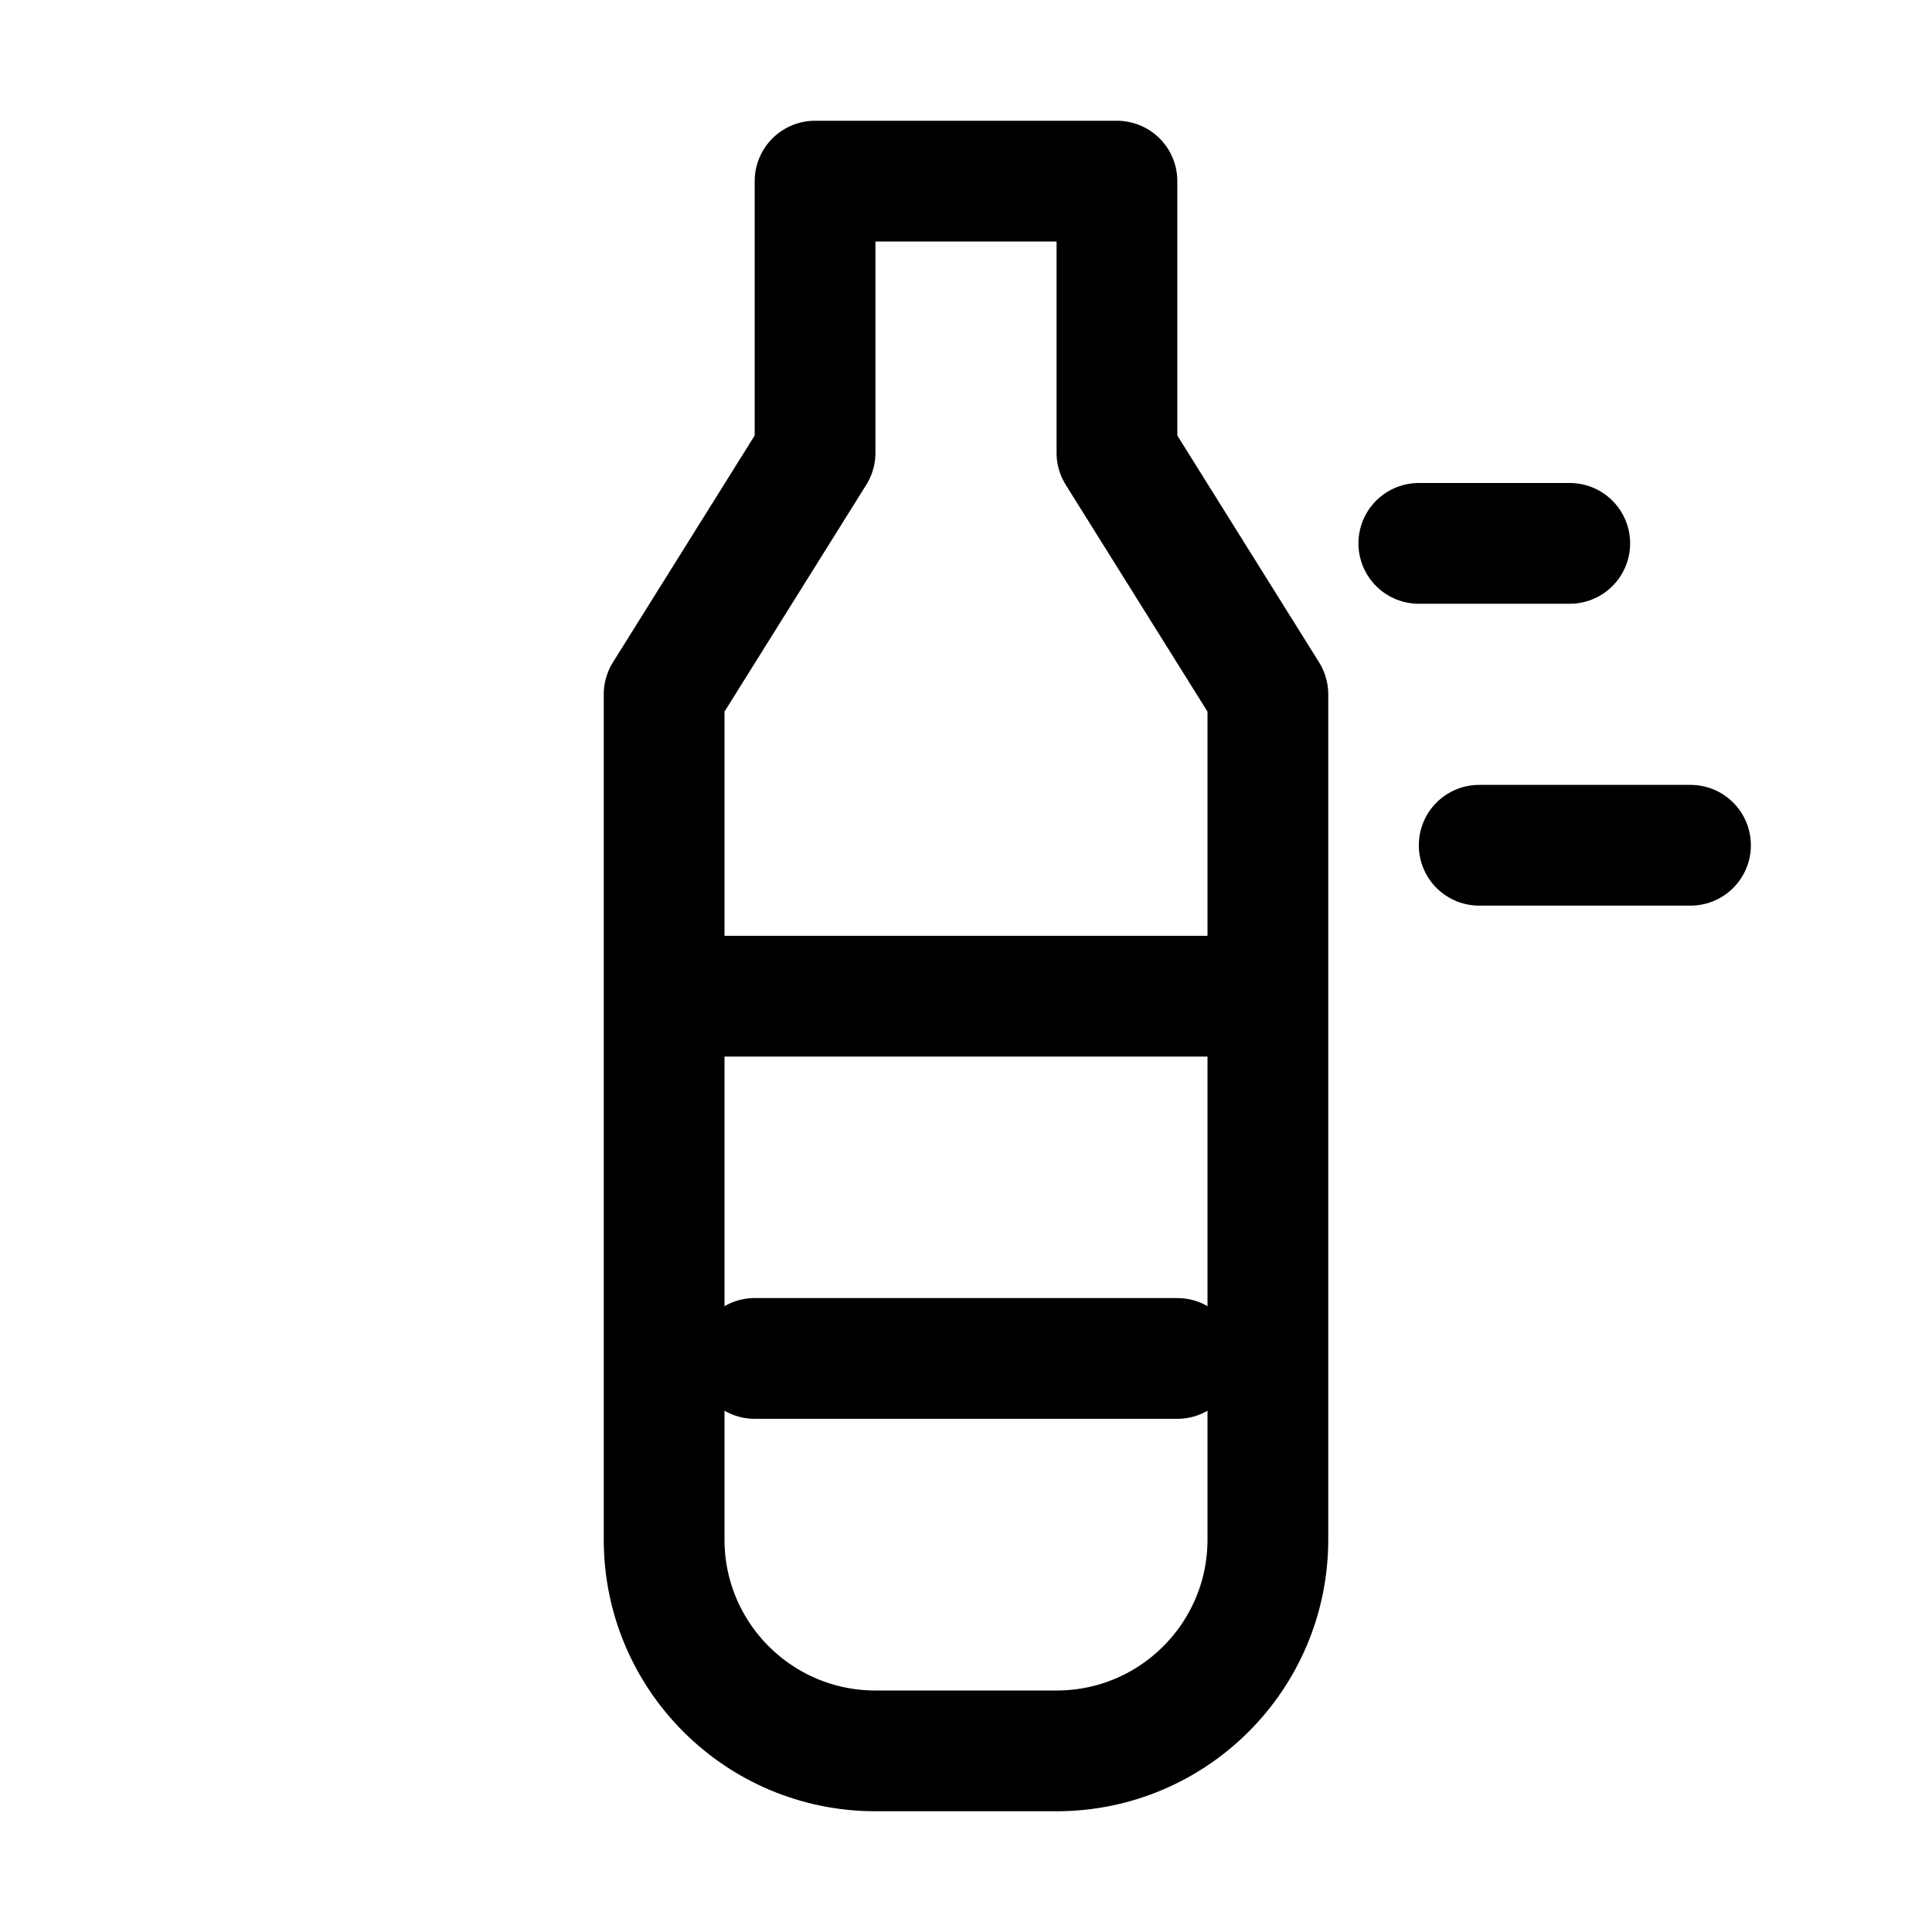
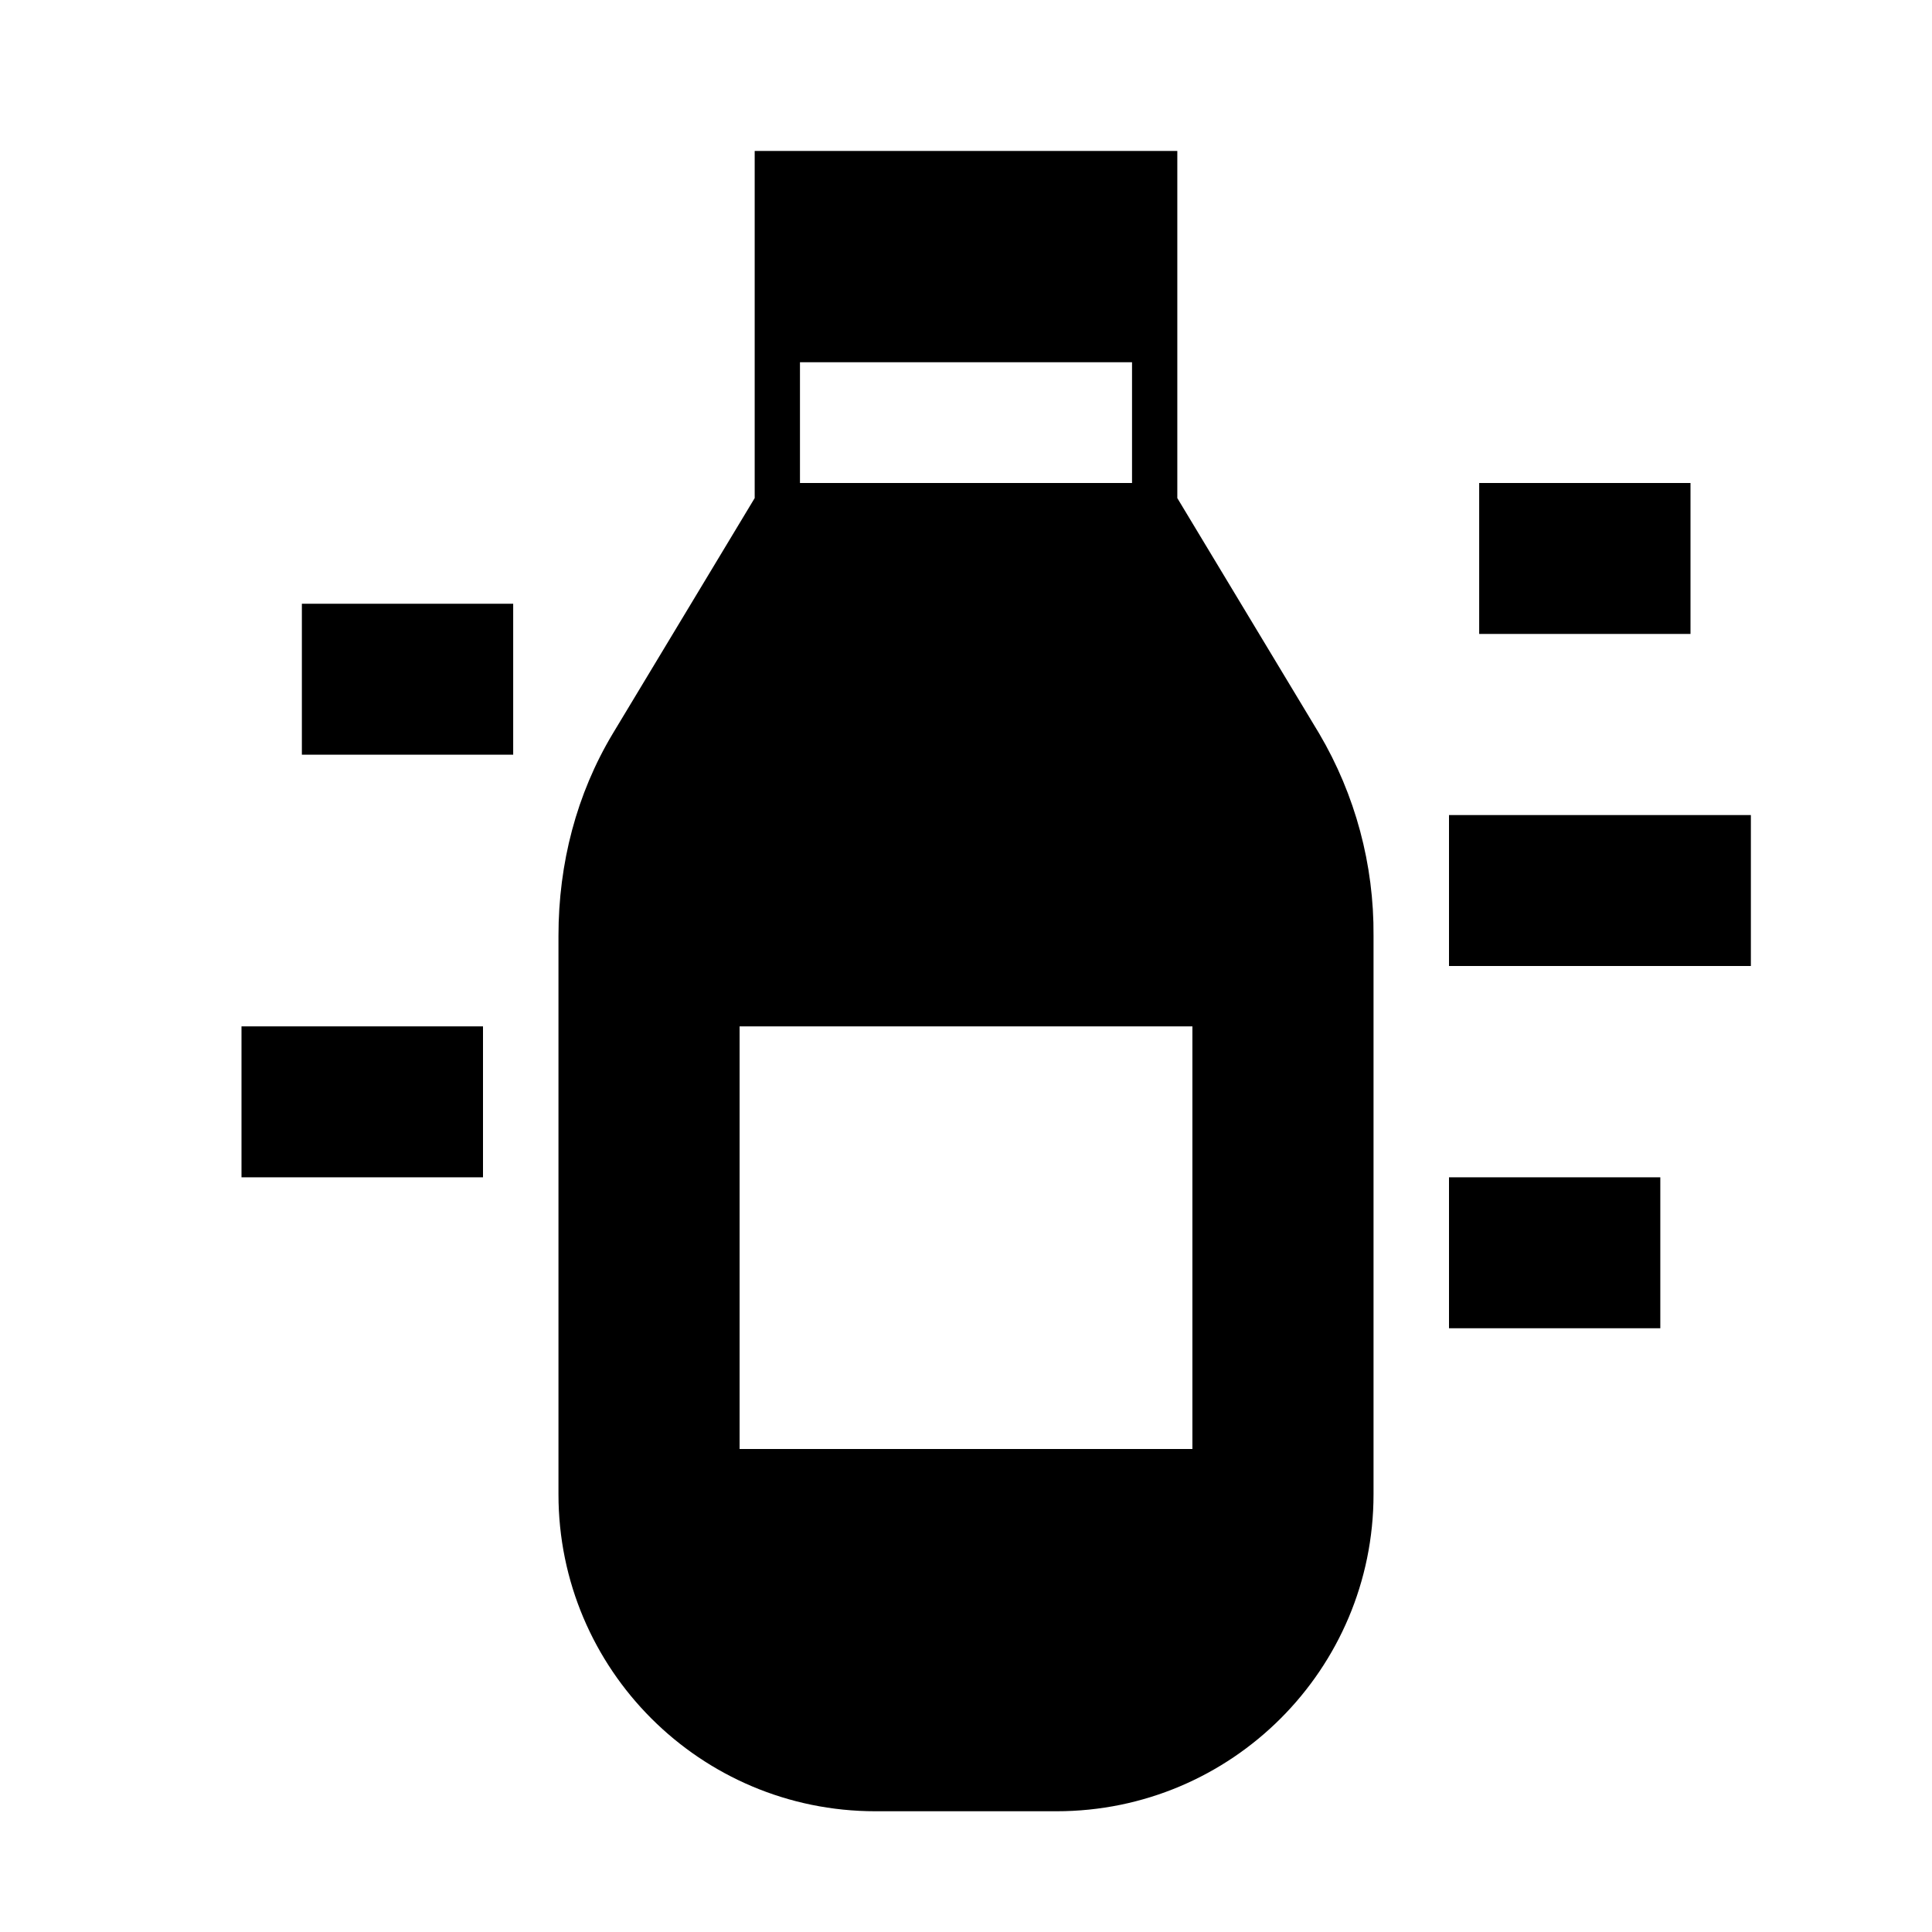
<svg xmlns="http://www.w3.org/2000/svg" viewBox="0 0 64 64">
-   <path d="M27 6h10v9l5 8v28a7 7 0 0 1-7 7h-6a7 7 0 0 1-7-7V23l5-8V6Z" fill="none" stroke="#000" stroke-width="4" stroke-linecap="round" stroke-linejoin="round" />
-   <path d="M23 33h18M25 45h14M47 18h5M49 28h7" fill="none" stroke="#000" stroke-width="4" stroke-linecap="round" />
+   <path fill="#000" d="M25 5h14v11.5l4.7 7.8A13 13 0 0 1 45.5 31v18.5A10.5 10.5 0 0 1 35 60h-6A10.5 10.5 0 0 1 18.5 49.5V31c0-2.4.6-4.7 1.8-6.7l4.7-7.8V5Zm-.5 29v14h15V34h-15Zm2-22v4h11v-4h-11Z" />
+   <path fill="#000" d="M49 16h7v5h-7v-5ZM48 27h10v5H48v-5ZM48 39h7v5h-7v-5ZM10 20h7v5h-7v-5ZM8 34h8v5H8v-5Z" />
</svg>
